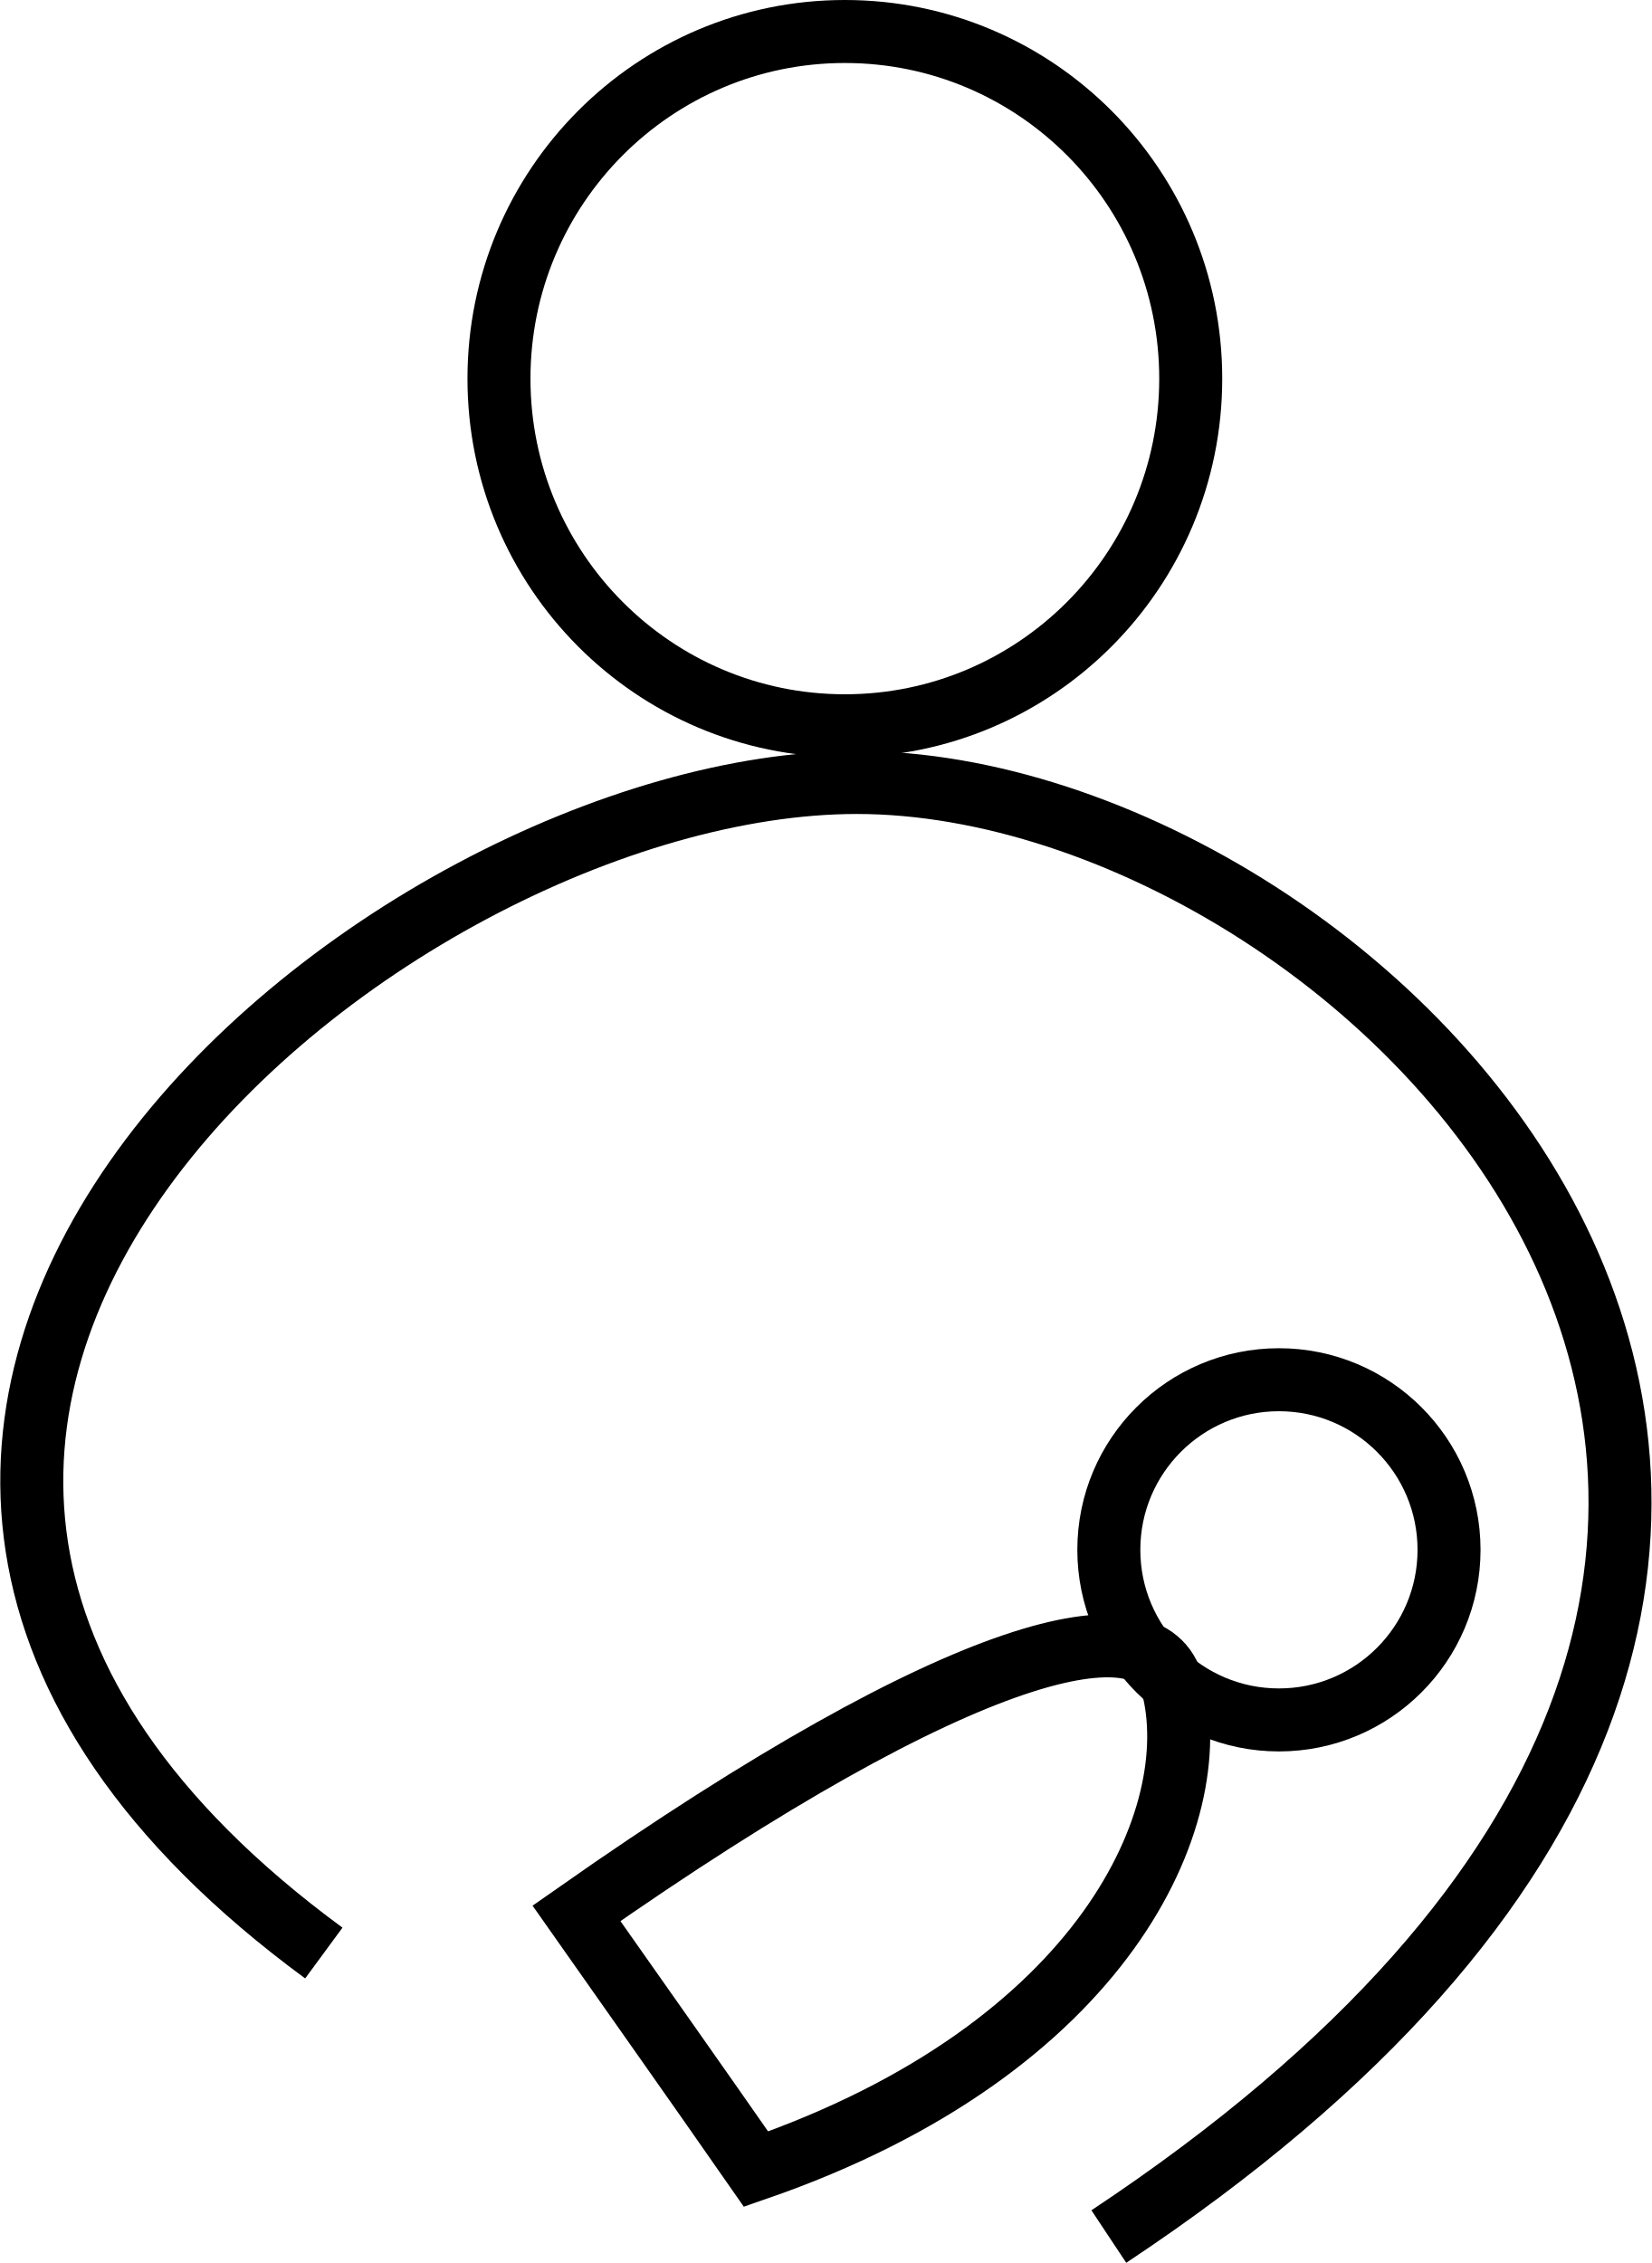
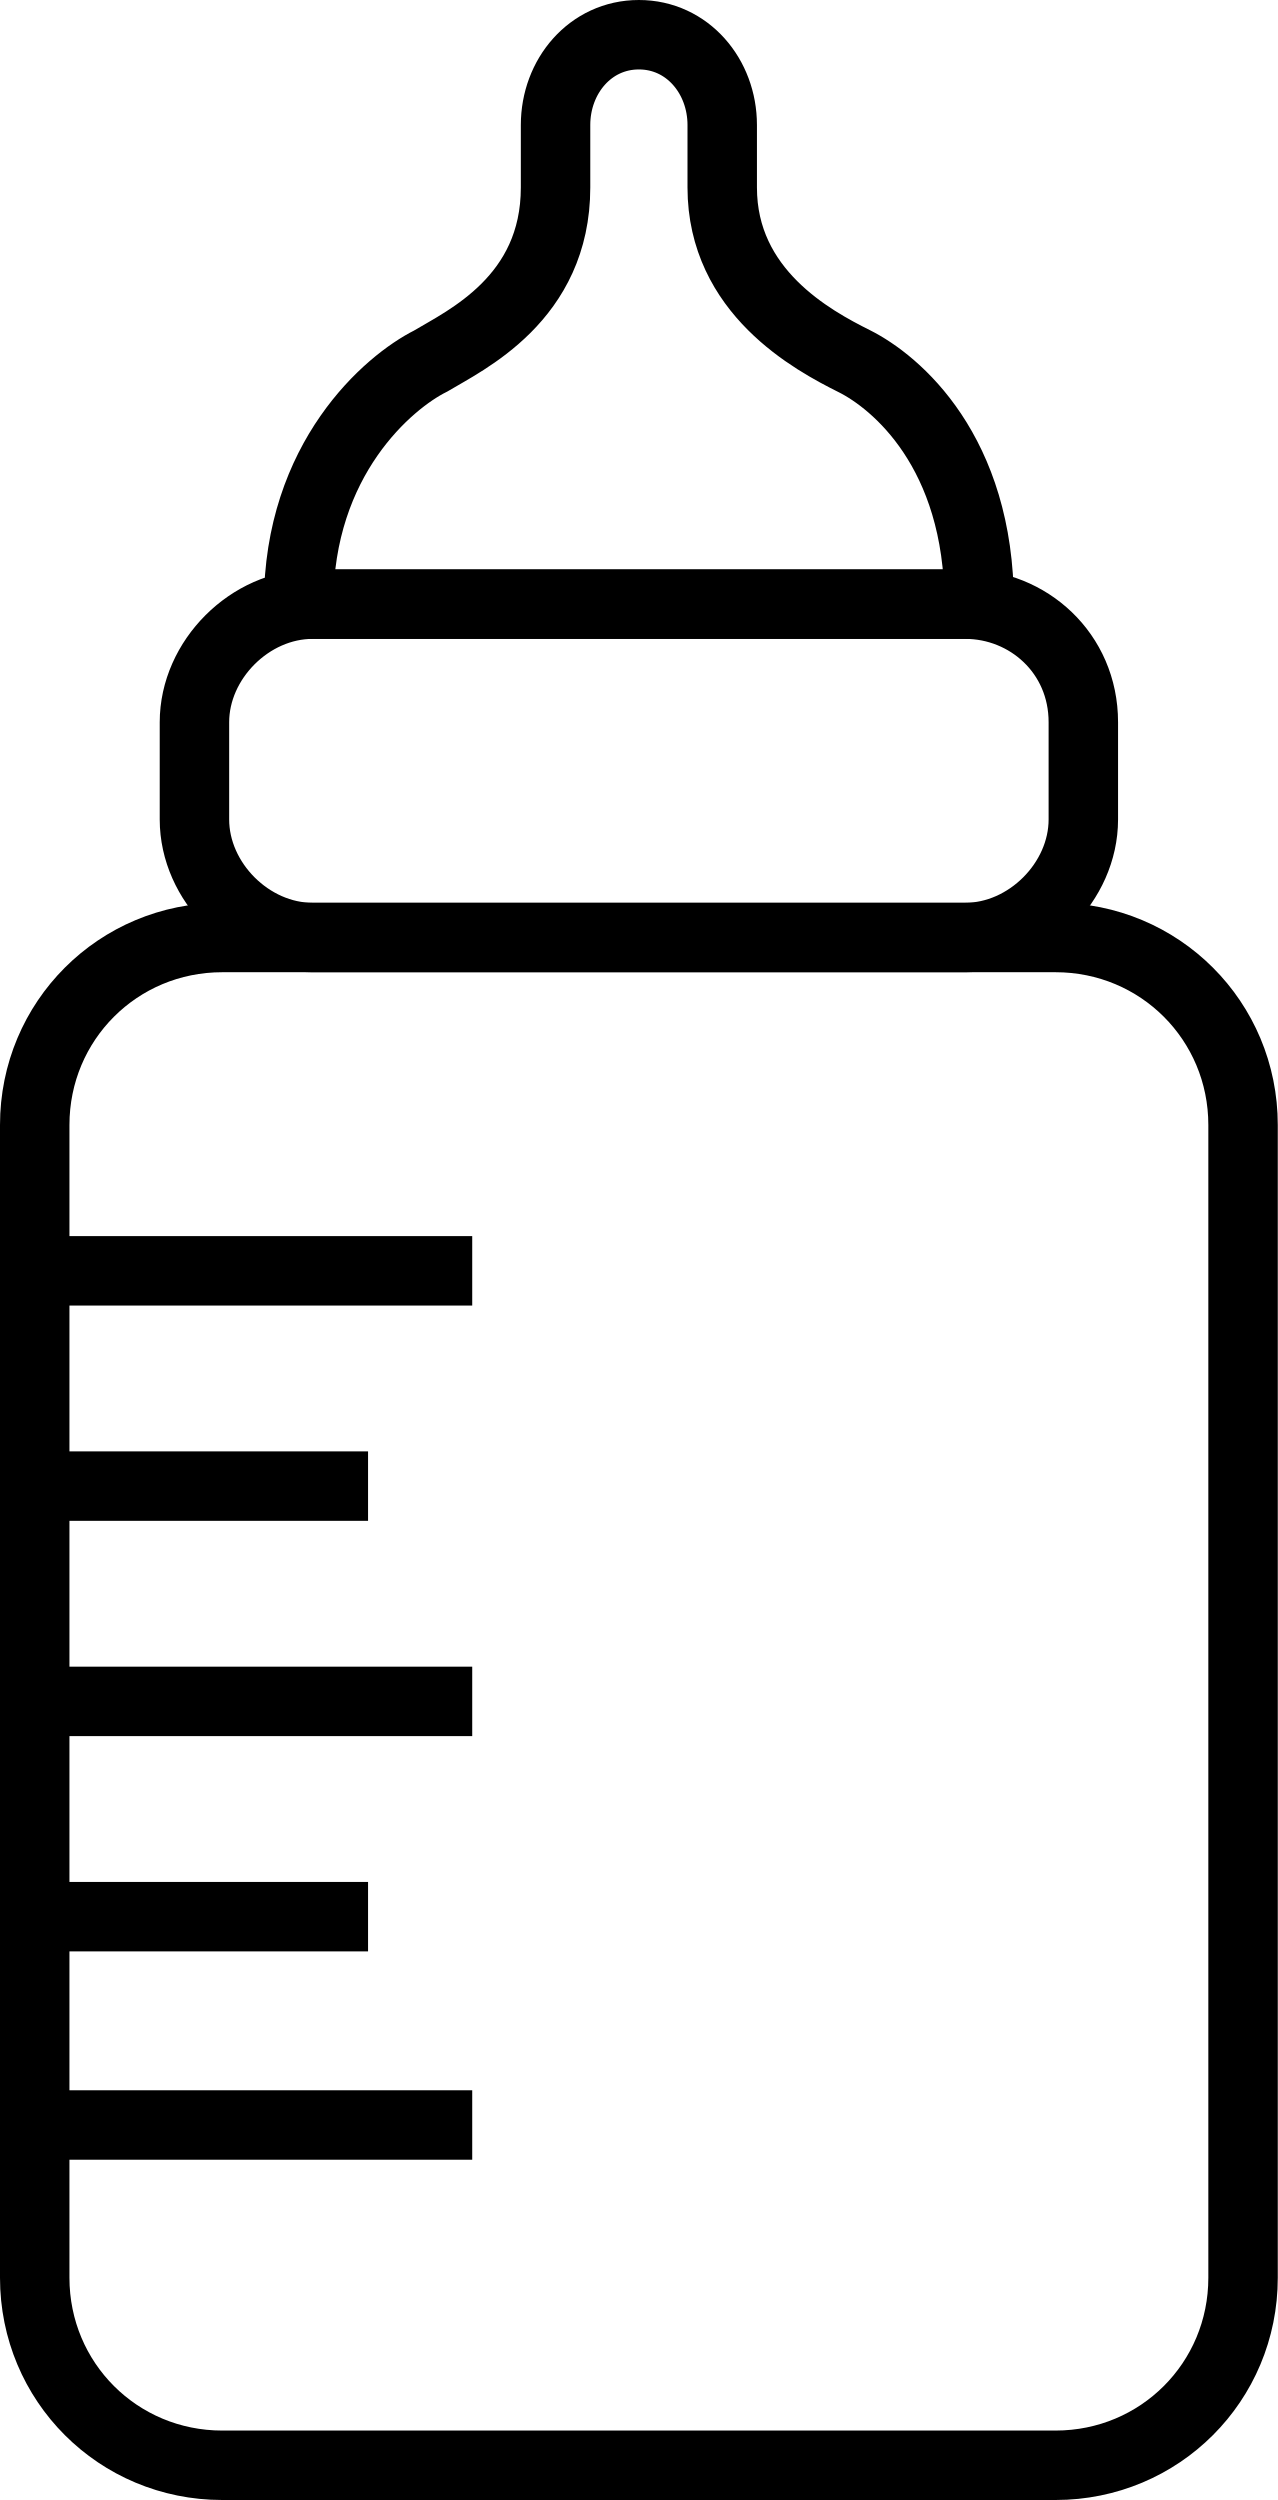
- <svg xmlns="http://www.w3.org/2000/svg" version="1.1" id="Layer_1" x="0px" y="0px" viewBox="0 0 26.21 35.92" style="enable-background:new 0 0 26.21 35.92;" xml:space="preserve">
+ <svg xmlns="http://www.w3.org/2000/svg" version="1.1" id="Layer_1" x="0px" y="0px" viewBox="0 0 18.4 36" style="enable-background:new 0 0 18.4 36;" xml:space="preserve">
  <style type="text/css">
	.st0{fill:none;stroke:#000000;stroke-miterlimit:10;}
</style>
  <g>
-     <circle class="st0" cx="20.3" cy="24.6" r="2.7" />
-     <ellipse class="st0" cx="13.41" cy="6.01" rx="5.49" ry="5.51" />
-     <path class="st0" d="M17.6,35.5c16.43-10.9,4.15-23.08-4-23.08c-7.53,0-19.88,10.19-8.46,18.58" />
-     <path class="st0" d="M18.61,26.75c-0.34-1.32-3.23-0.75-9.46,3.62c0.97,1.38,1.91,2.71,2.85,4.06   C17.56,32.51,19.15,28.81,18.61,26.75z" />
+     <path class="st0" d="M15.2,13.5h-12c-1.5,0-2.7,1.2-2.7,2.7v16.6c0,1.5,1.2,2.7,2.7,2.7h12c1.5,0,2.7-1.2,2.7-2.7V16.2   C17.9,14.7,16.7,13.5,15.2,13.5z" />
+     <path class="st0" d="M13.9,8.7H4.5c-0.9,0-1.7,0.8-1.7,1.7v1.4c0,0.9,0.8,1.7,1.7,1.7h9.4c0.9,0,1.7-0.8,1.7-1.7v-1.4   C15.6,9.4,14.8,8.7,13.9,8.7z" />
+     <path class="st0" d="M14.1,8.7H4.3c0-2.1,1.3-3.2,1.9-3.5C6.7,4.9,8,4.3,8,2.7V1.8c0-0.7,0.5-1.3,1.2-1.3c0.7,0,1.2,0.6,1.2,1.3   v0.9c0,1.5,1.3,2.2,1.9,2.5C12.9,5.5,14.1,6.5,14.1,8.7z" />
+     <line class="st0" x1="0.5" y1="18.3" x2="6.8" y2="18.3" />
+     <line class="st0" x1="0.5" y1="21.4" x2="5.3" y2="21.4" />
+     <line class="st0" x1="0.5" y1="24.5" x2="6.8" y2="24.5" />
+     <line class="st0" x1="0.5" y1="27.6" x2="5.3" y2="27.6" />
+     <line class="st0" x1="0.5" y1="30.6" x2="6.8" y2="30.6" />
  </g>
</svg>
